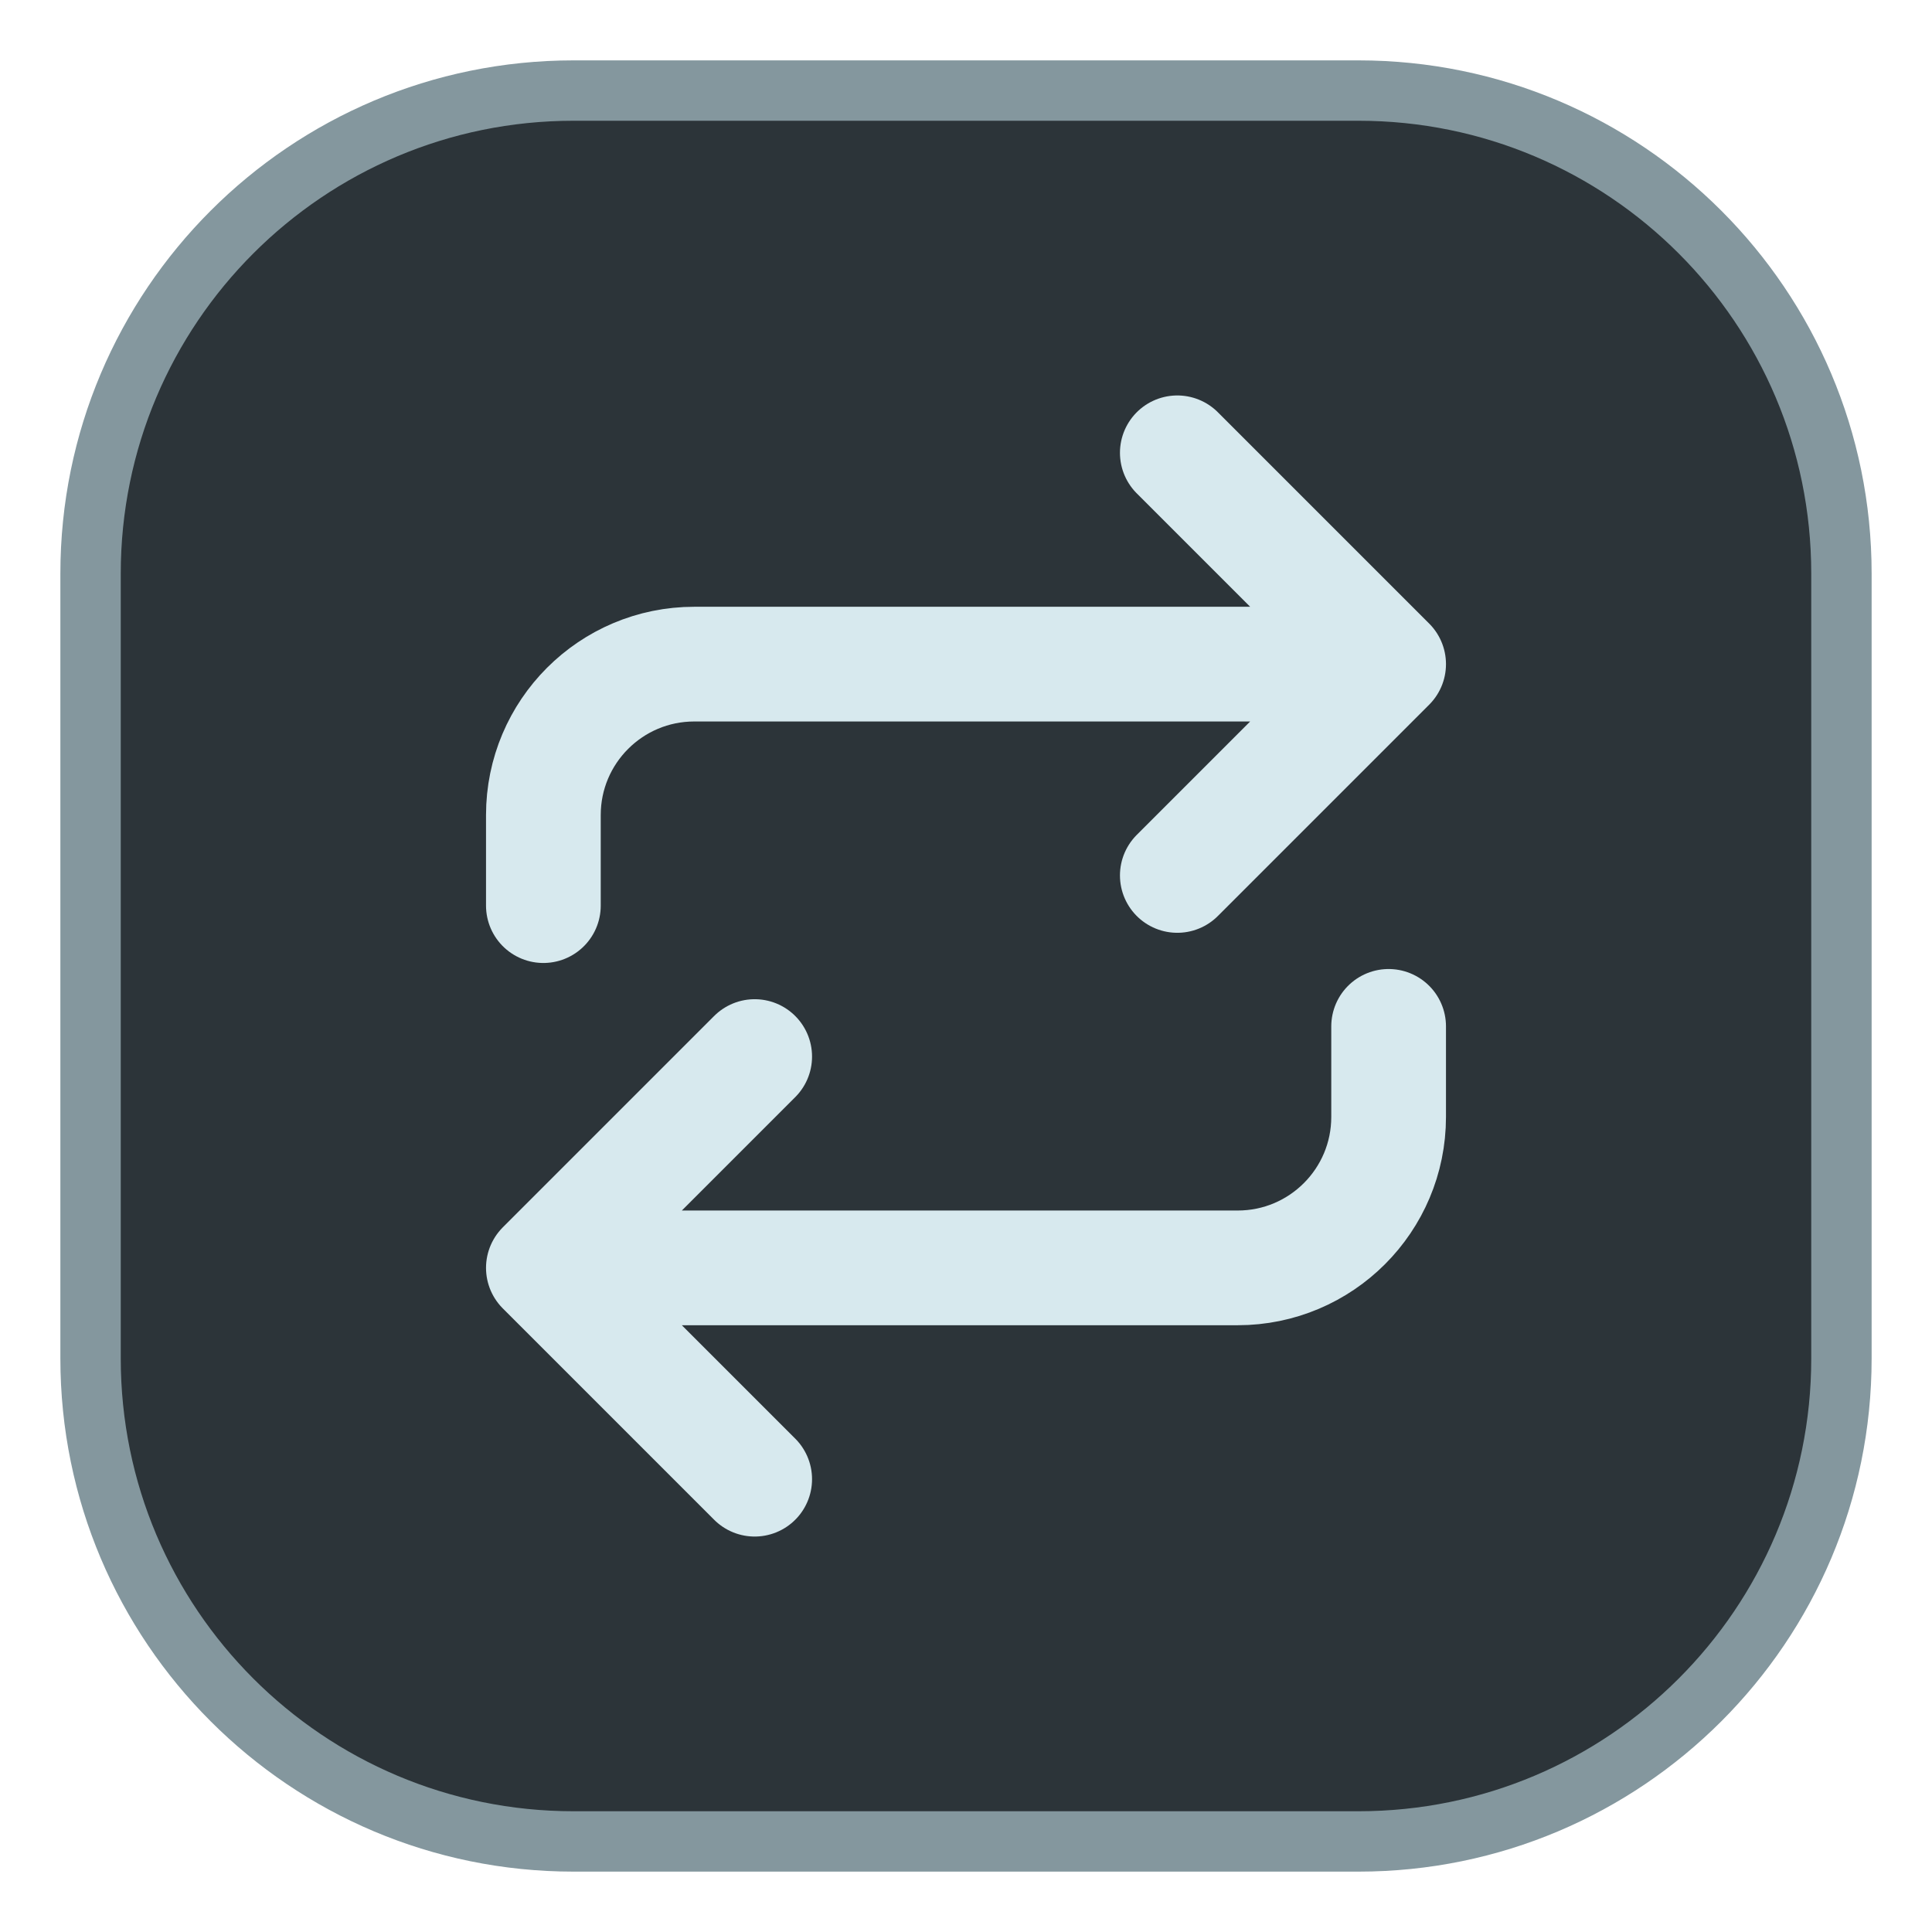
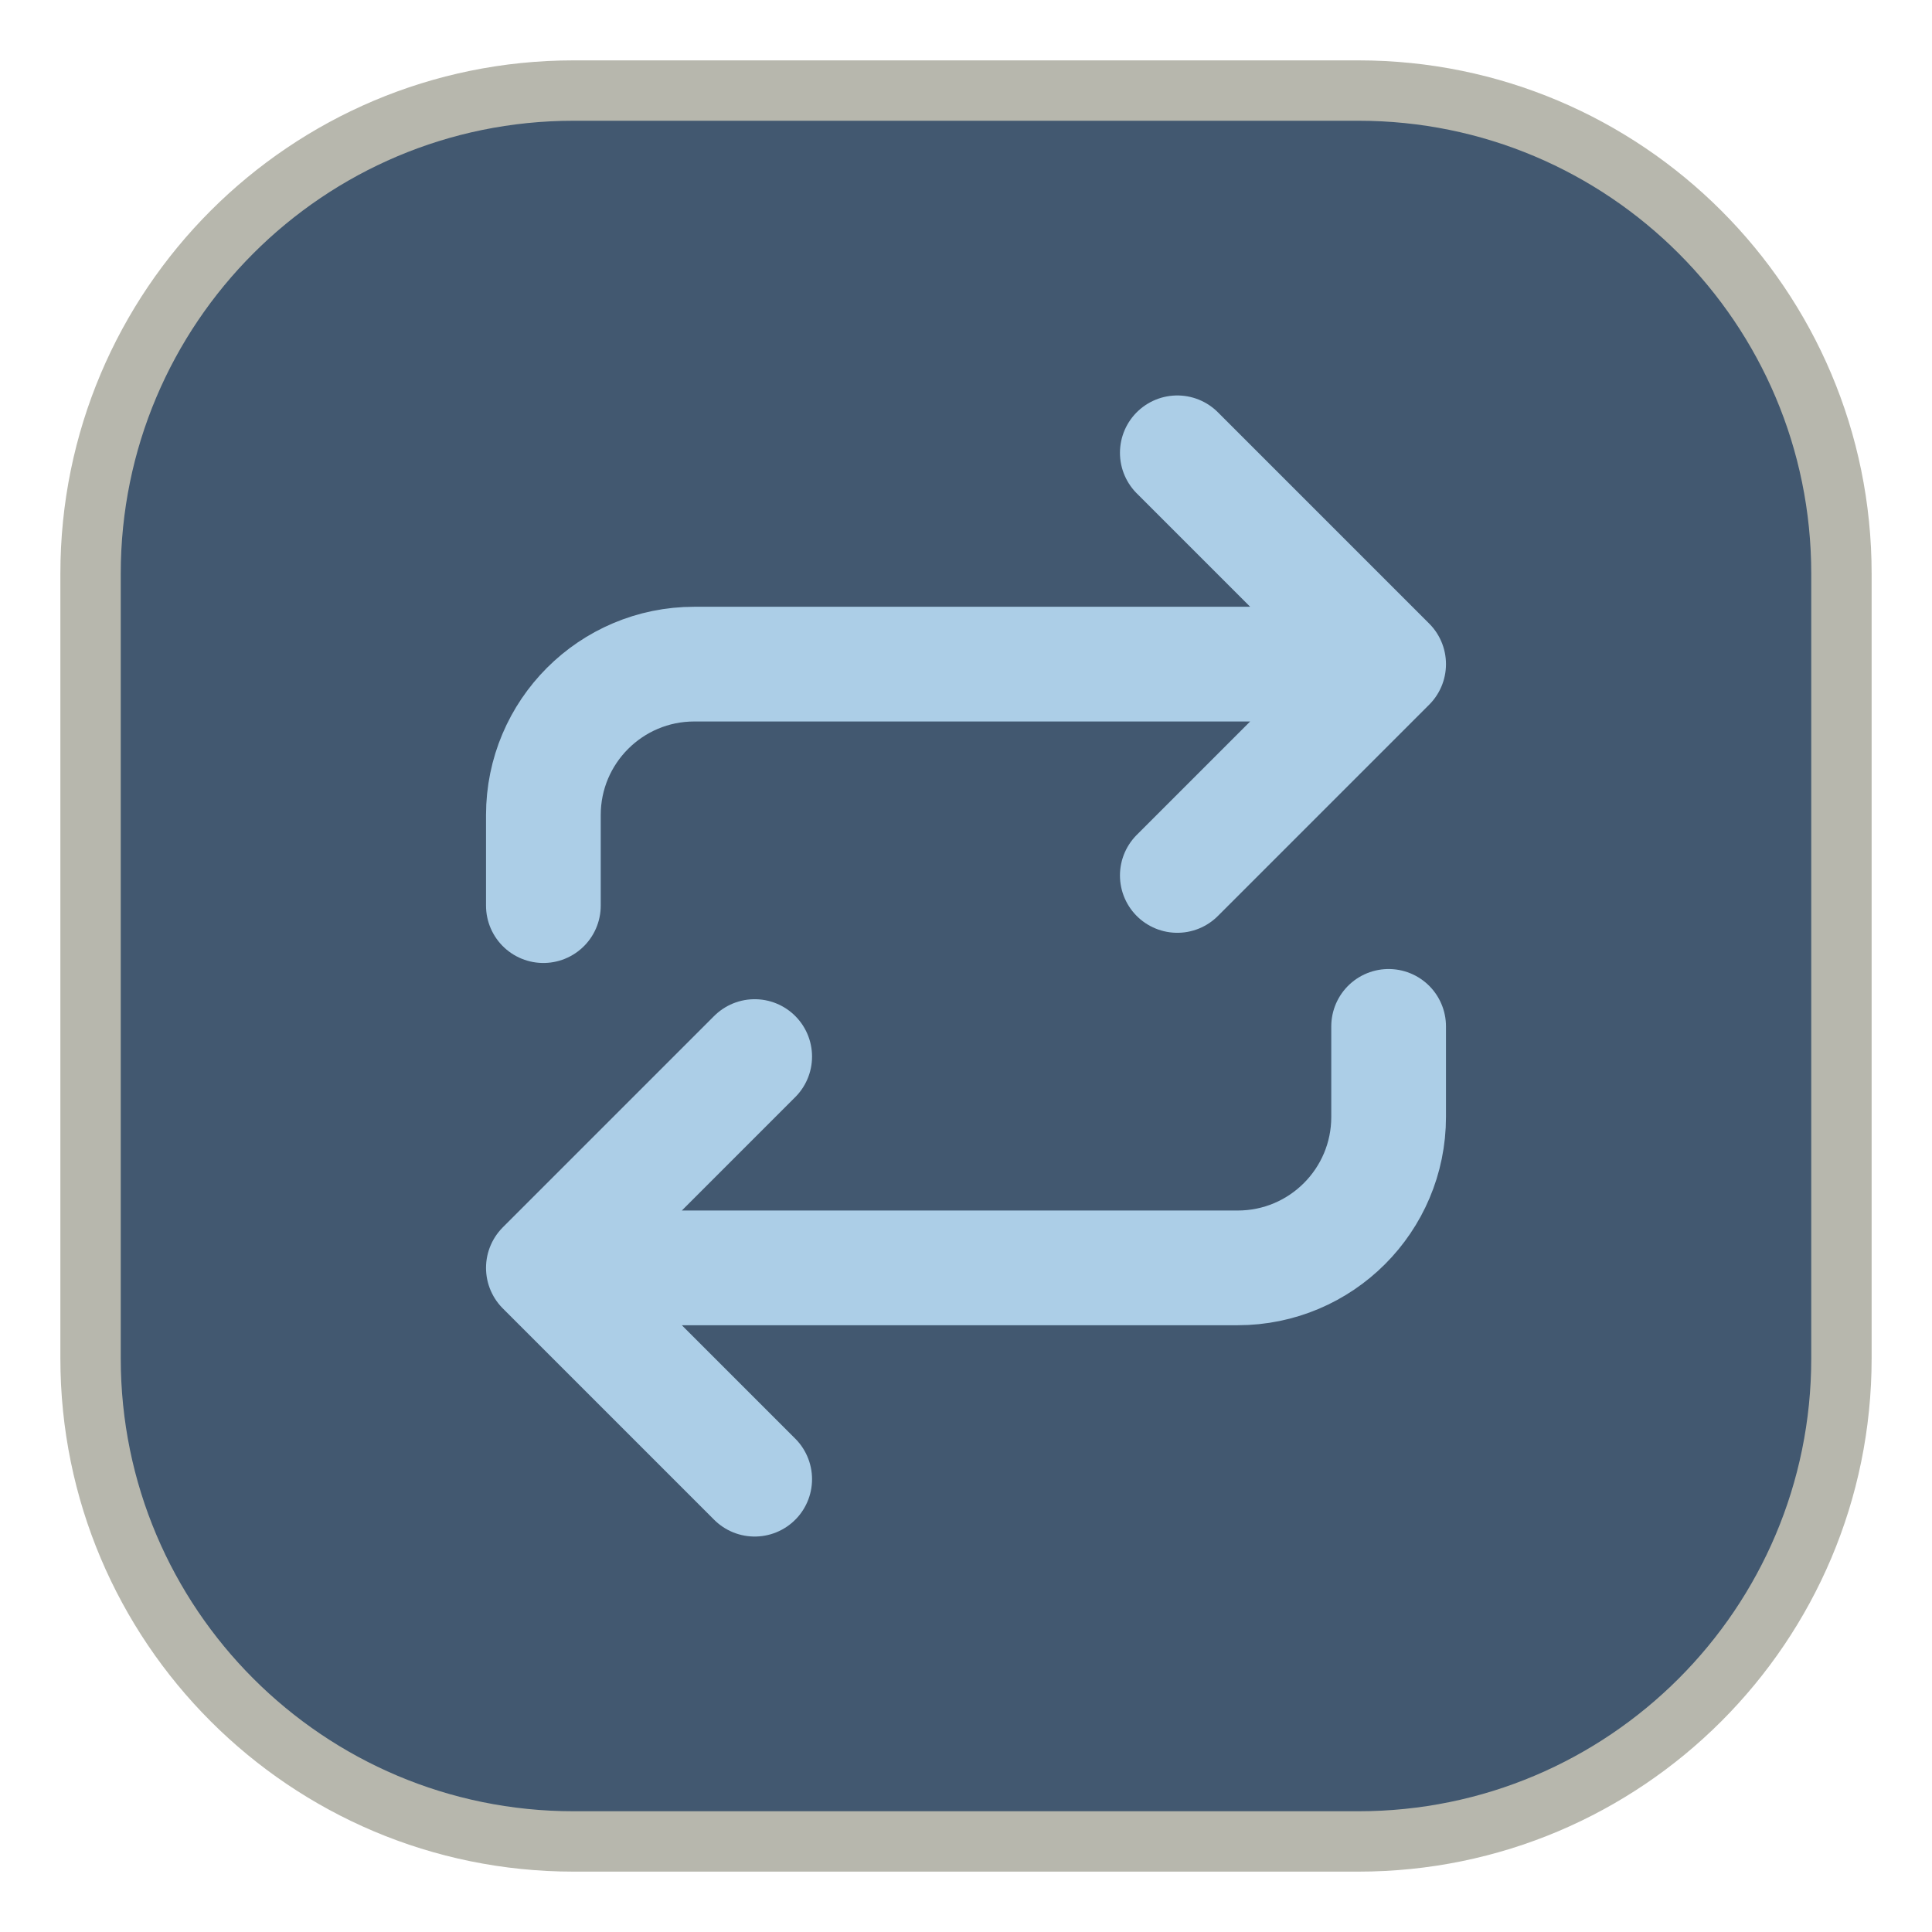
<svg xmlns="http://www.w3.org/2000/svg" viewBox="0 0 64 64">
-   <rect x="3" y="3" width="58" height="58" rx="16" fill="#2c3439" stroke="#84979e" stroke-width="2" />
-   <path d="m39 15 7 7-7 7M18 30v-3a5 5 0 0 1 5-5h23M25 49l-7-7 7-7m21-1v3a5 5 0 0 1-5 5H18" fill="none" stroke="#d7e9ee" stroke-width="3.8" stroke-linecap="round" stroke-linejoin="round" />
+   <rect x="3" y="3" width="58" height="58" rx="16" fill="#425870" stroke="#b7b7ad" stroke-width="2" />
+   <path d="m39 15 7 7-7 7M18 30v-3a5 5 0 0 1 5-5h23M25 49l-7-7 7-7m21-1v3a5 5 0 0 1-5 5H18" fill="none" stroke="#accee7" stroke-width="3.8" stroke-linecap="round" stroke-linejoin="round" />
</svg>
